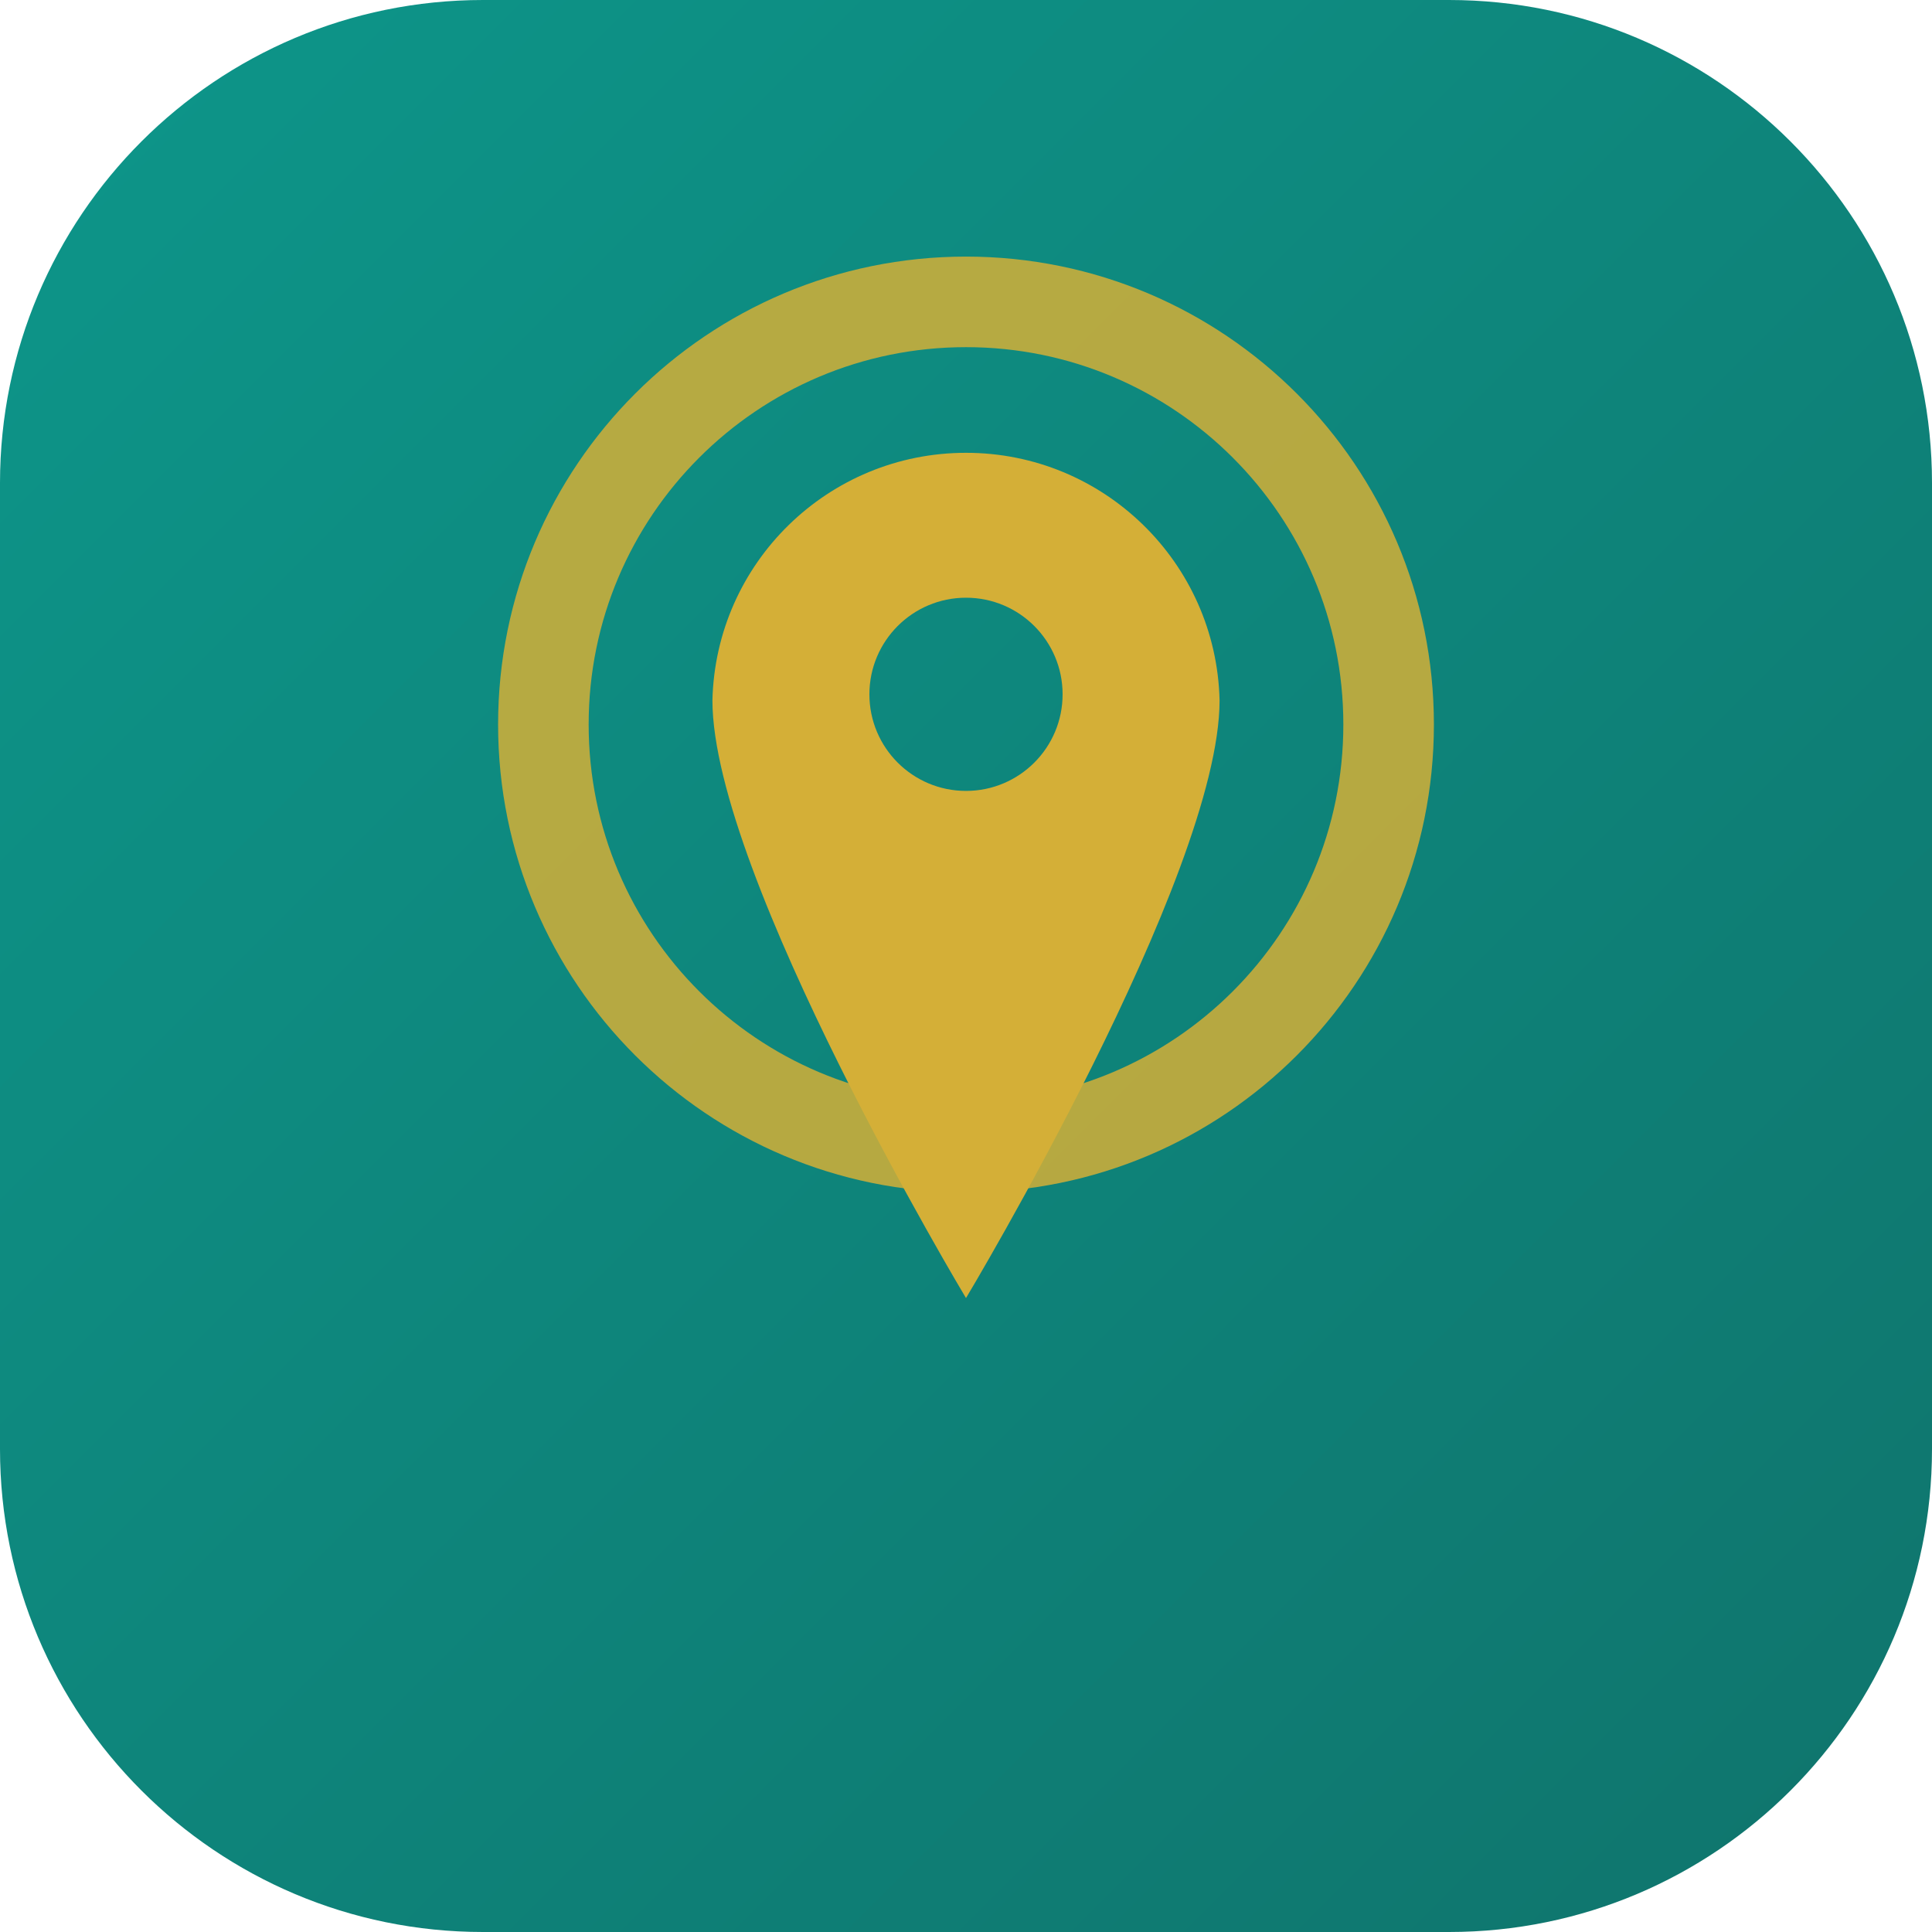
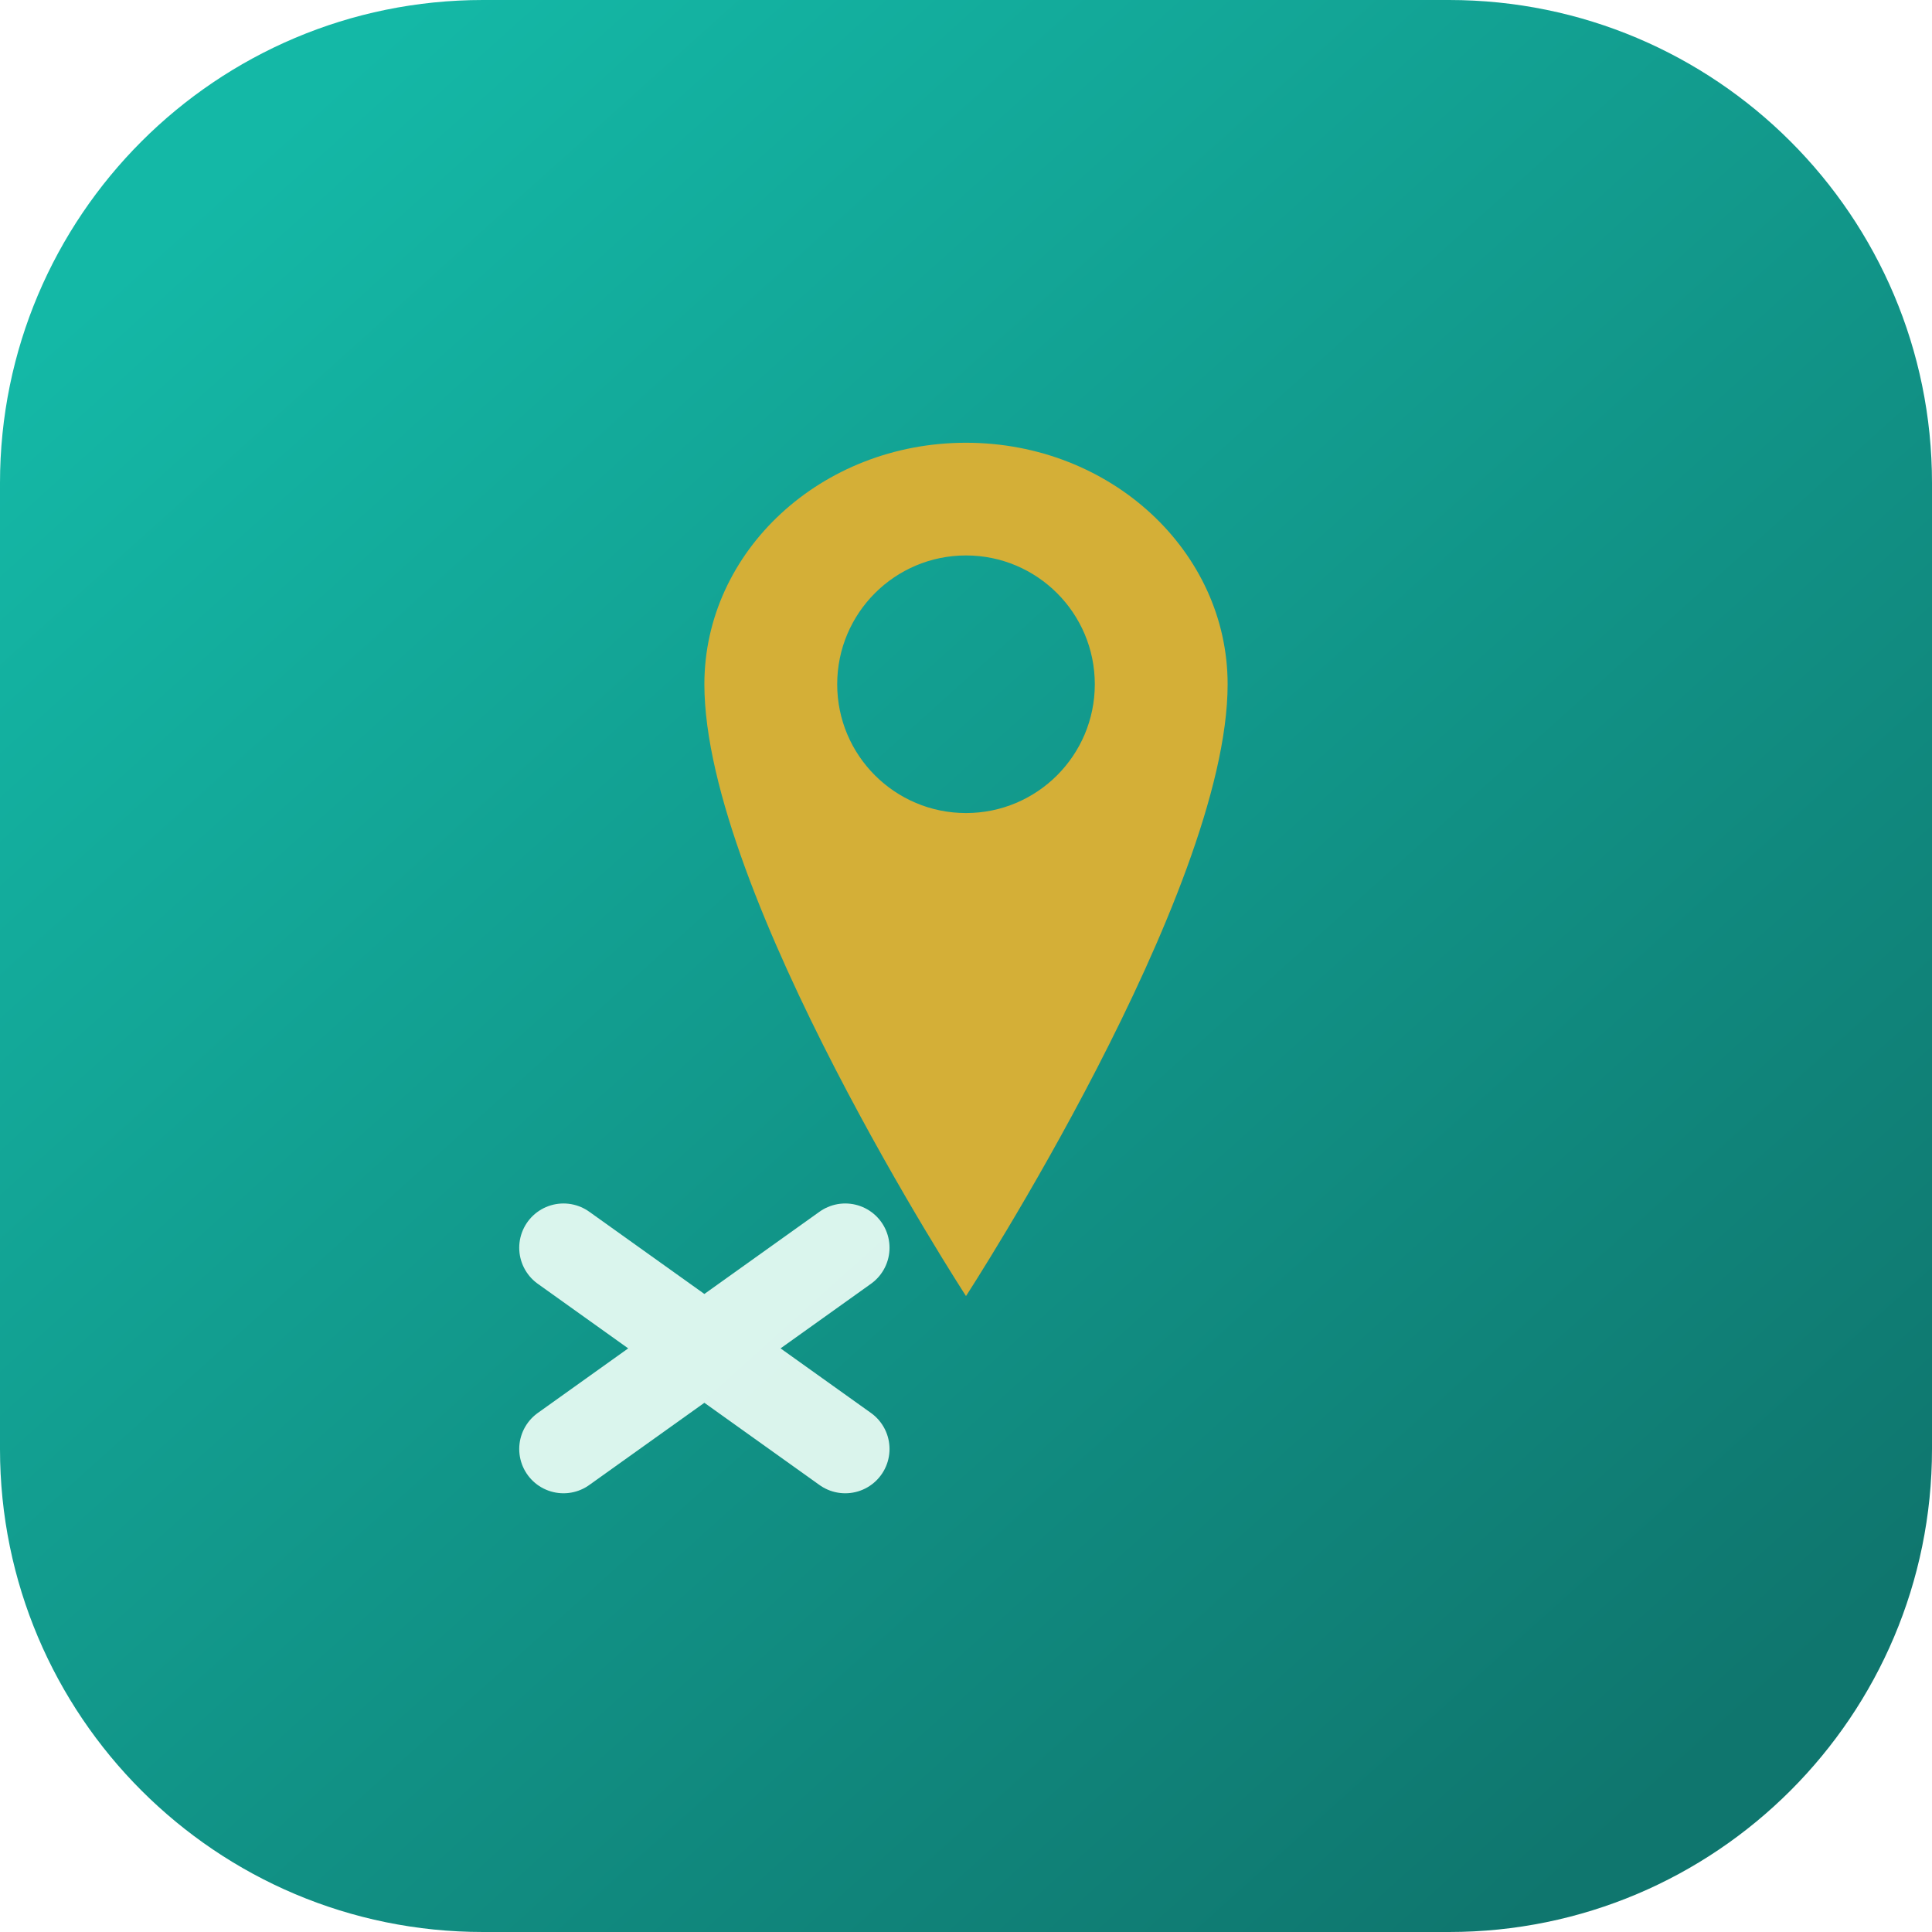
- <svg xmlns="http://www.w3.org/2000/svg" viewBox="0 0 32 32" role="img" aria-label="-D'B E'(">
+ <svg xmlns="http://www.w3.org/2000/svg" viewBox="0 0 48 48" role="img">
  <defs>
-     <linearGradient id="hm-bg" x1="2" y1="2" x2="30" y2="30" gradientUnits="userSpaceOnUse">
-       <stop stop-color="#0d9488" />
+     <linearGradient id="hm" x1="6" y1="4" x2="42" y2="44" gradientUnits="userSpaceOnUse">
+       <stop stop-color="#14b8a6" />
      <stop offset="1" stop-color="#0f766e" />
    </linearGradient>
  </defs>
-   <rect width="32" height="32" rx="8" fill="url(#hm-bg)" />
-   <circle cx="16" cy="12" r="7" fill="none" stroke="#D4AF37" stroke-width="1.5" opacity="0.85" />
-   <path fill="#D4AF37" d="M16 7.5a4.2 4.2 0 00-4.2 4.1c0 2.9 4.2 9.9 4.2 9.9s4.2-7 4.2-9.9A4.2 4.2 0 0016 7.5zm0 5.6a1.6 1.6 0 110-3.2 1.6 1.6 0 010 3.2z" />
+   <rect width="48" height="48" rx="12" fill="url(#hm)" />
+   <path fill="#D4AF37" d="M24 11c-3.6 0-6.5 2.7-6.5 6 0 5.2 6.5 15.2 6.5 15.2s6.5-10 6.5-15.2c0-3.3-2.9-6-6.5-6zm0 9.2a3.2 3.2 0 110-6.4 3.2 3.2 0 010 6.4z" />
+   <path d="M14 36l7-5M21 36l-7-5" fill="none" stroke="#ecfdf5" stroke-width="2.2" stroke-linecap="round" opacity="0.92" />
</svg>
